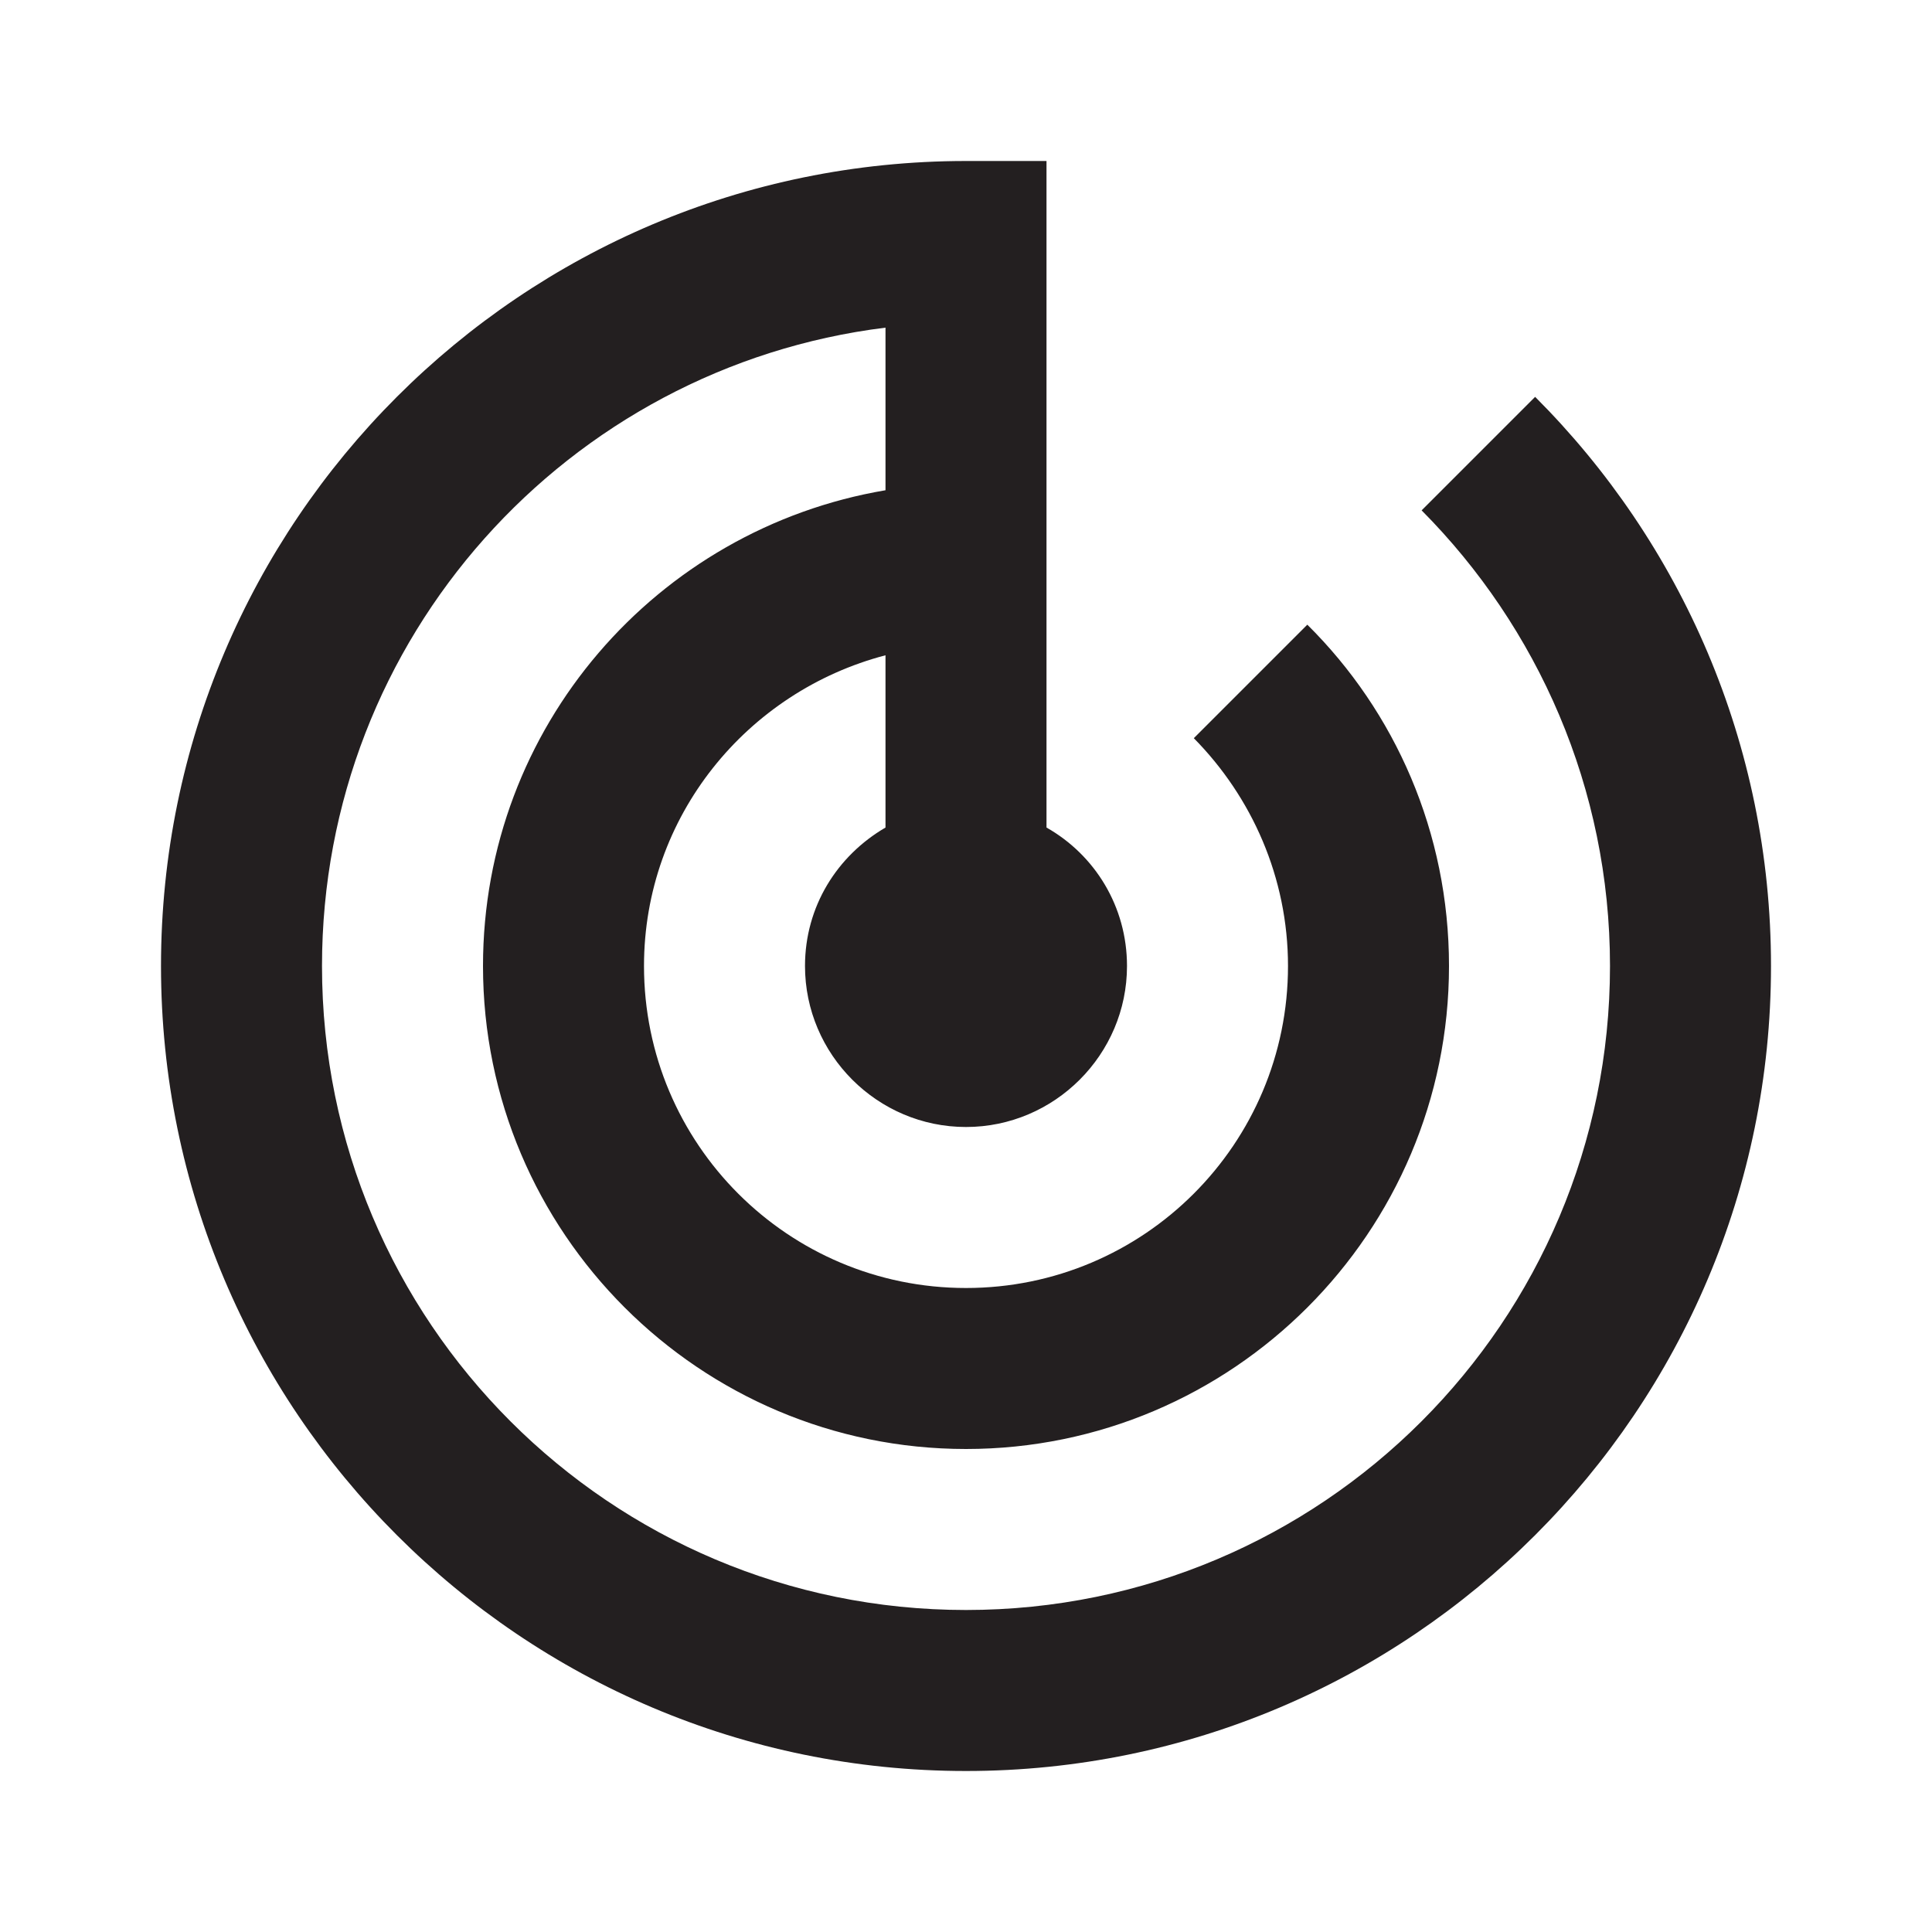
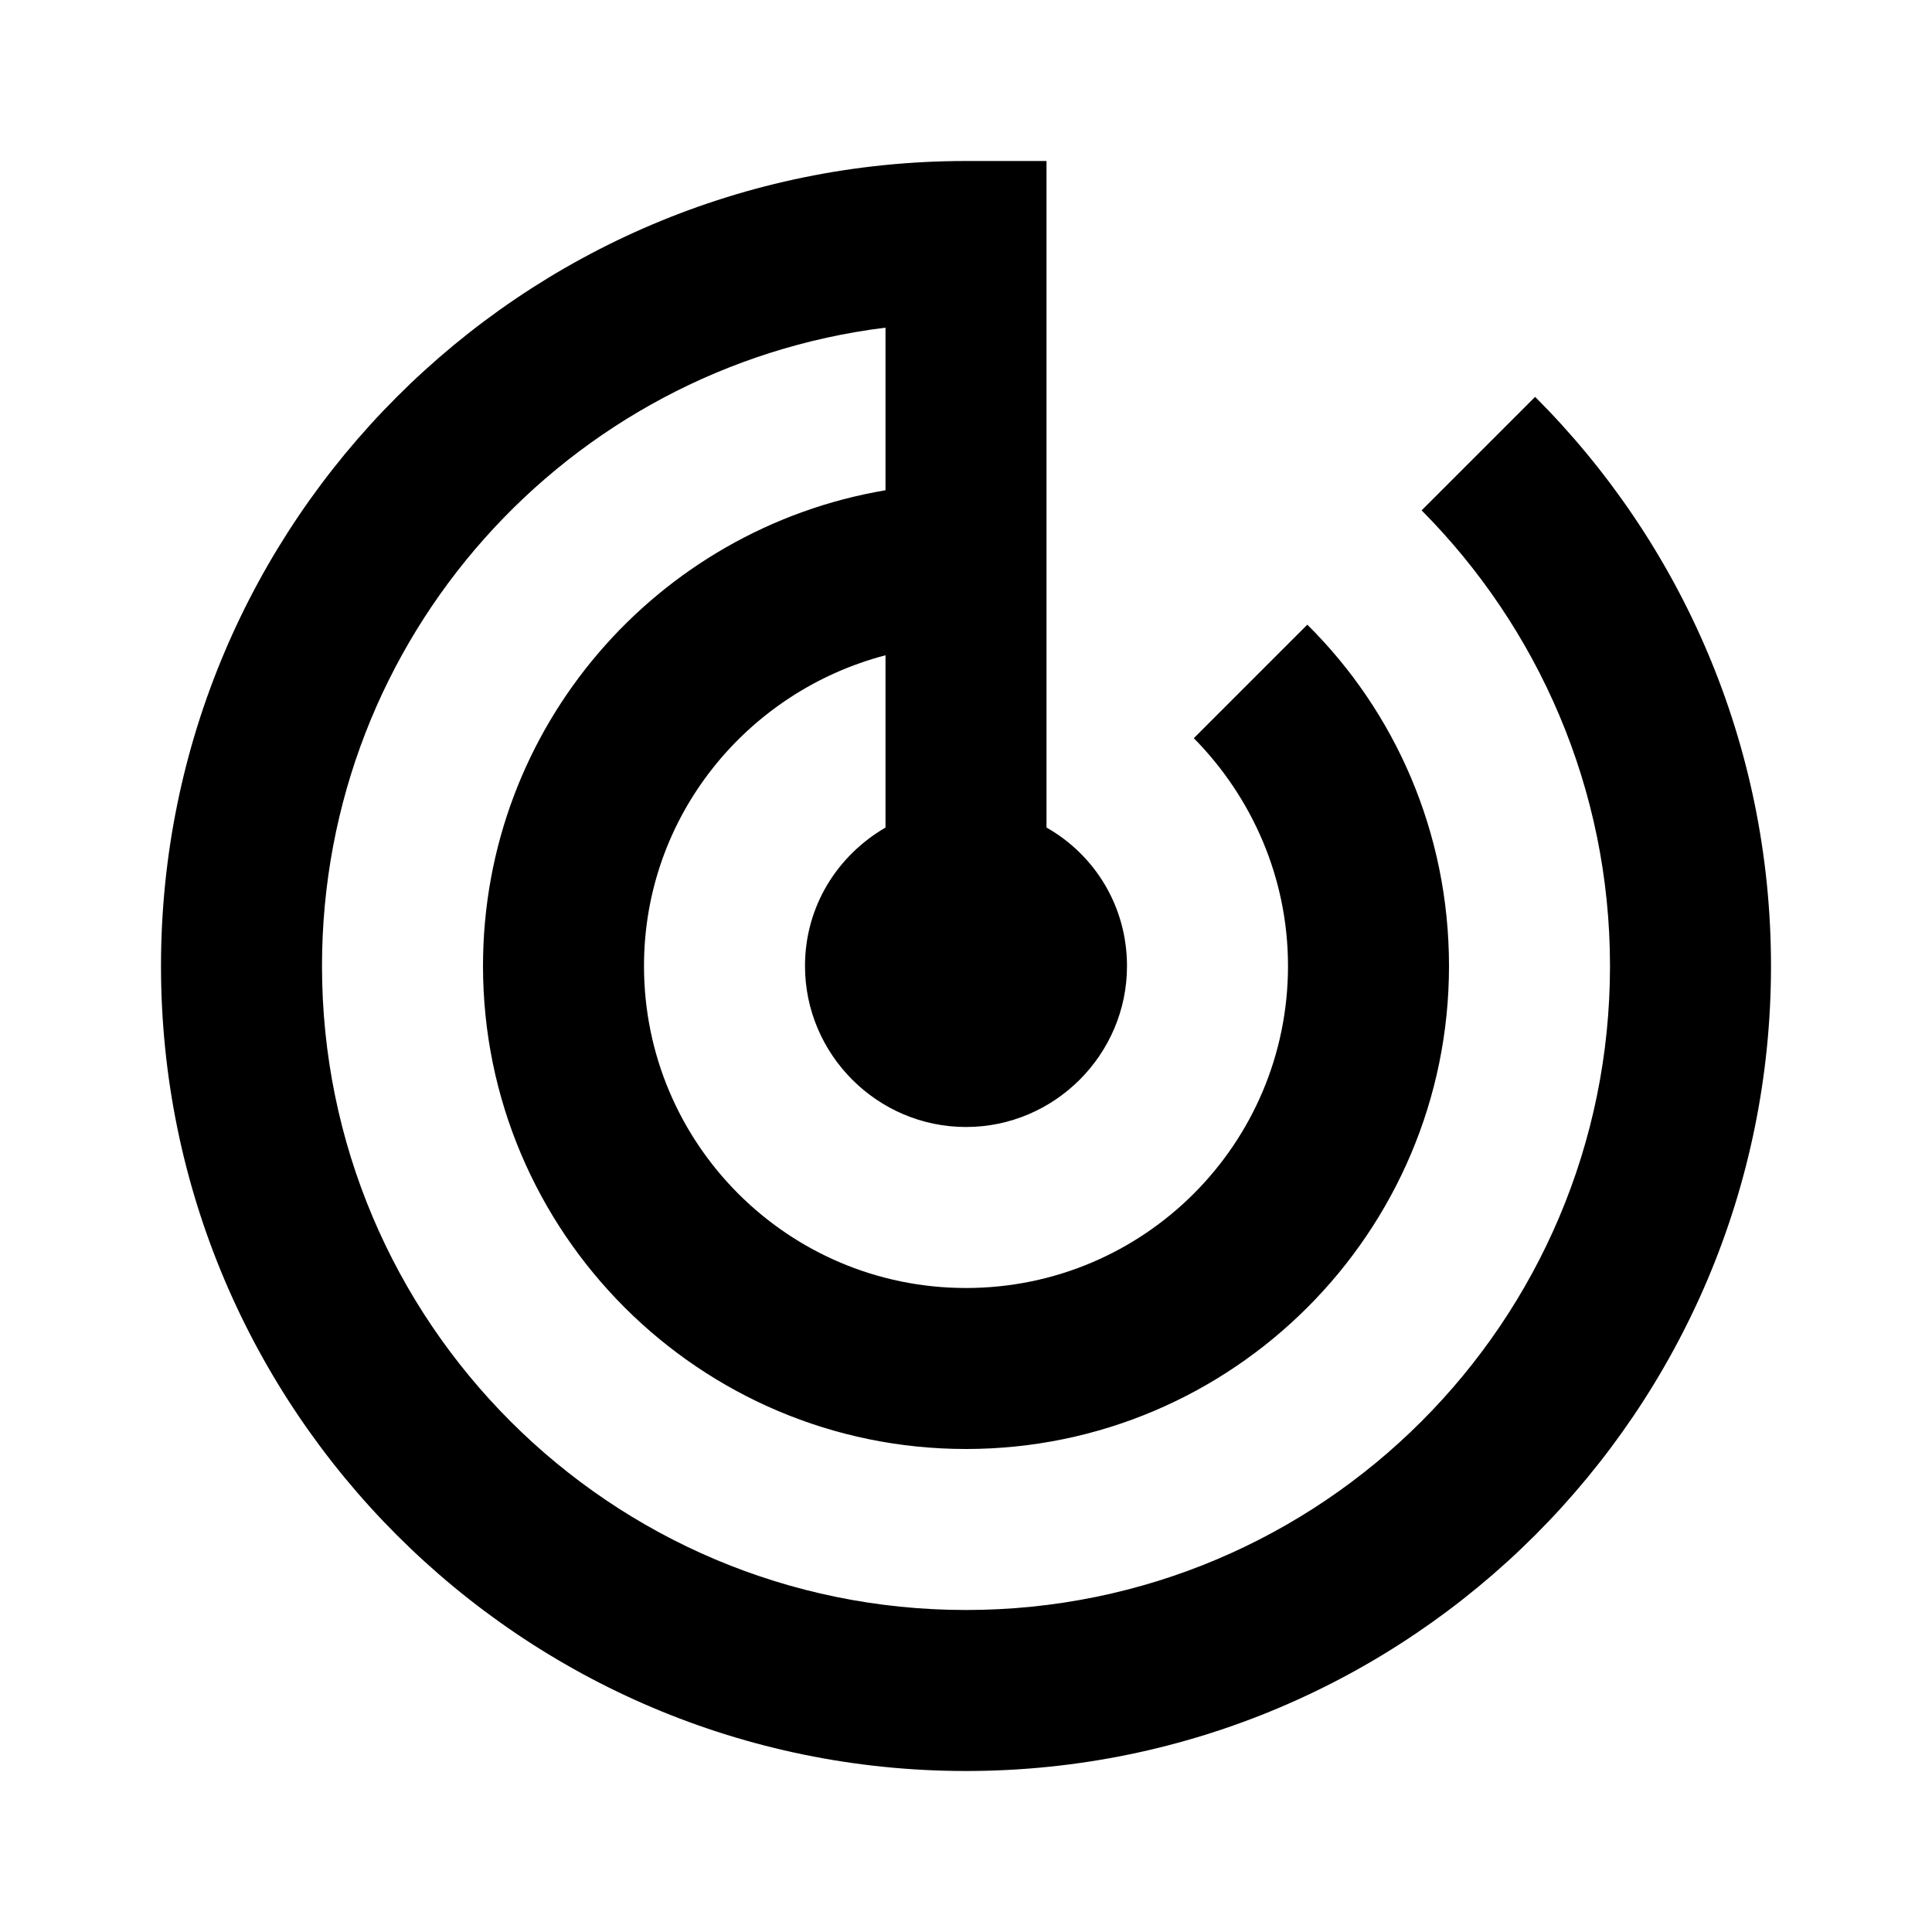
<svg xmlns="http://www.w3.org/2000/svg" width="24" height="24" viewBox="0 0 24 24">
-   <path fill="#231F20" d="M19.07 4.93l-1.41 1.41C19.1 7.79 20 9.79 20 12c0 4.42-3.58 8-8 8s-8-3.58-8-8c0-4.08 3.05-7.44 7-7.93v2.02C8.16 6.57 6 9.03 6 12c0 3.31 2.69 6 6 6s6-2.69 6-6c0-1.66-.67-3.16-1.76-4.24l-1.41 1.41C15.55 9.9 16 10.9 16 12c0 2.21-1.79 4-4 4s-4-1.79-4-4c0-1.86 1.28-3.41 3-3.86v2.14c-.6.35-1 .98-1 1.72 0 1.1.9 2 2 2s2-.9 2-2c0-.74-.4-1.38-1-1.72V2h-1C6.48 2 2 6.48 2 12s4.48 10 10 10 10-4.48 10-10c0-2.76-1.12-5.26-2.93-7.07z" />
+   <path d="M19.07 4.93l-1.41 1.41C19.1 7.79 20 9.79 20 12c0 4.42-3.58 8-8 8s-8-3.58-8-8c0-4.08 3.05-7.44 7-7.93v2.02C8.16 6.57 6 9.03 6 12c0 3.31 2.69 6 6 6s6-2.69 6-6c0-1.66-.67-3.16-1.76-4.24l-1.41 1.41C15.55 9.9 16 10.9 16 12c0 2.21-1.79 4-4 4s-4-1.79-4-4c0-1.86 1.28-3.41 3-3.86v2.14c-.6.35-1 .98-1 1.72 0 1.1.9 2 2 2s2-.9 2-2c0-.74-.4-1.38-1-1.72V2h-1C6.48 2 2 6.48 2 12s4.48 10 10 10 10-4.48 10-10c0-2.76-1.12-5.26-2.93-7.07z" />
</svg>
